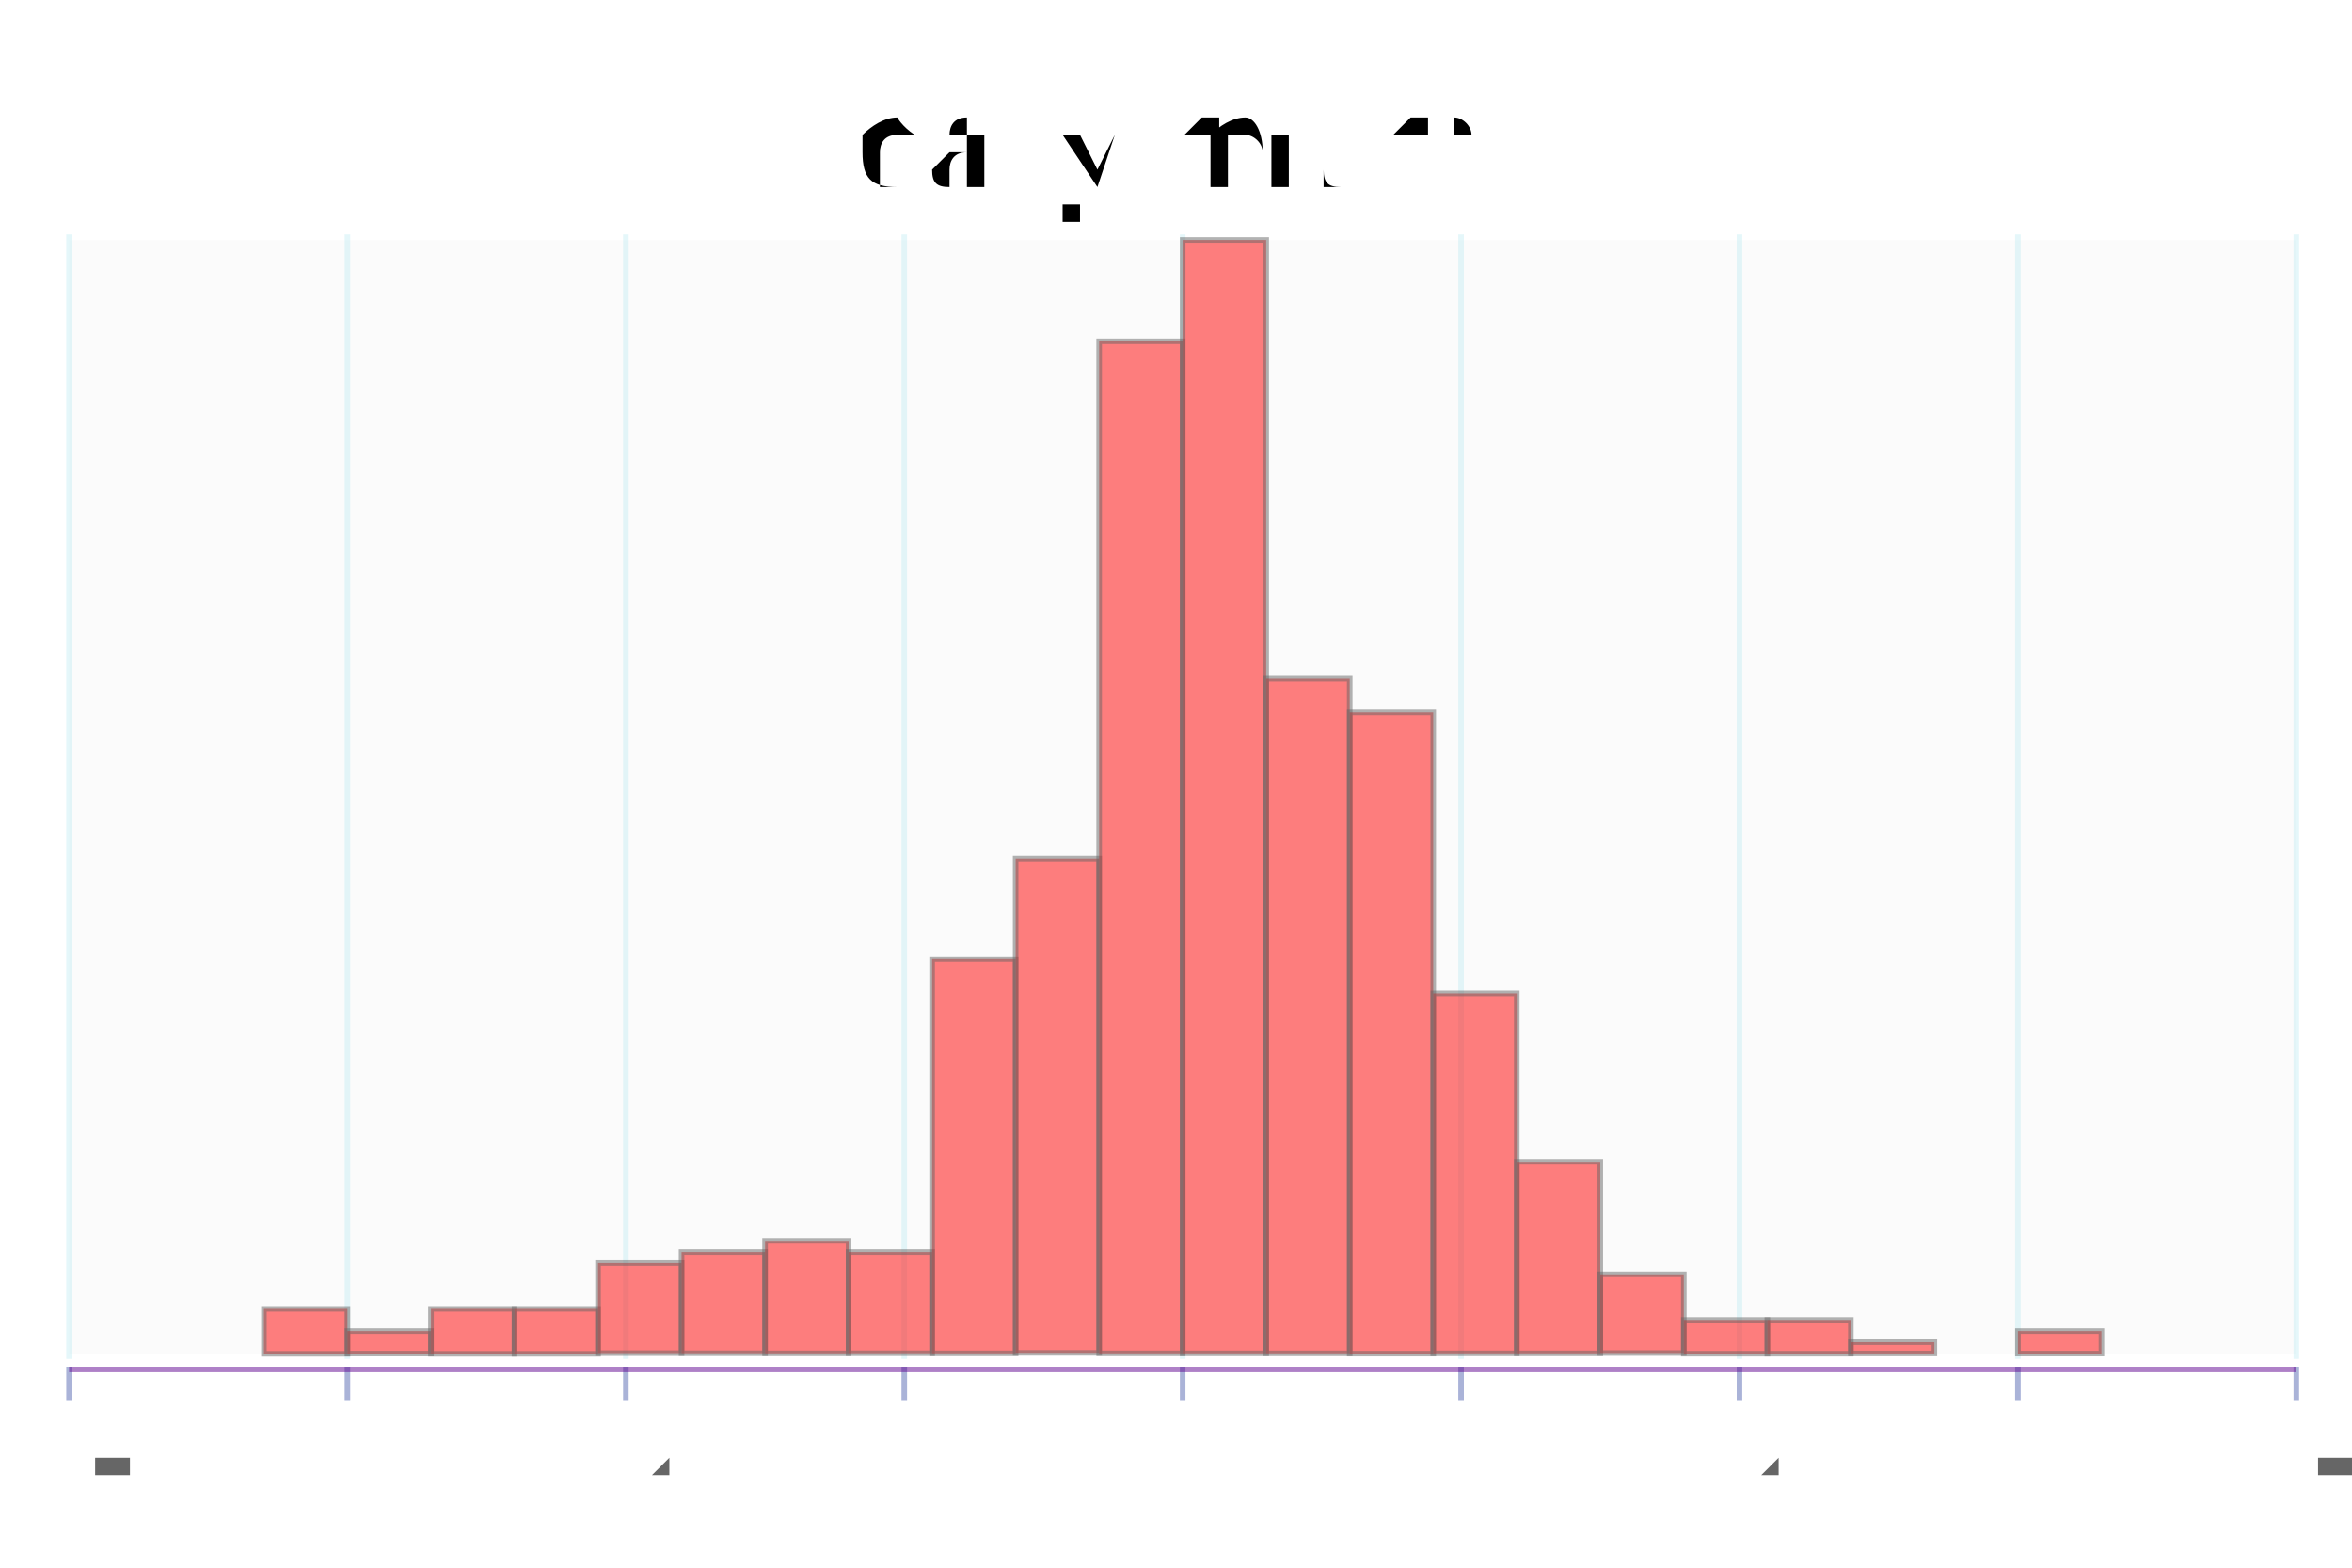
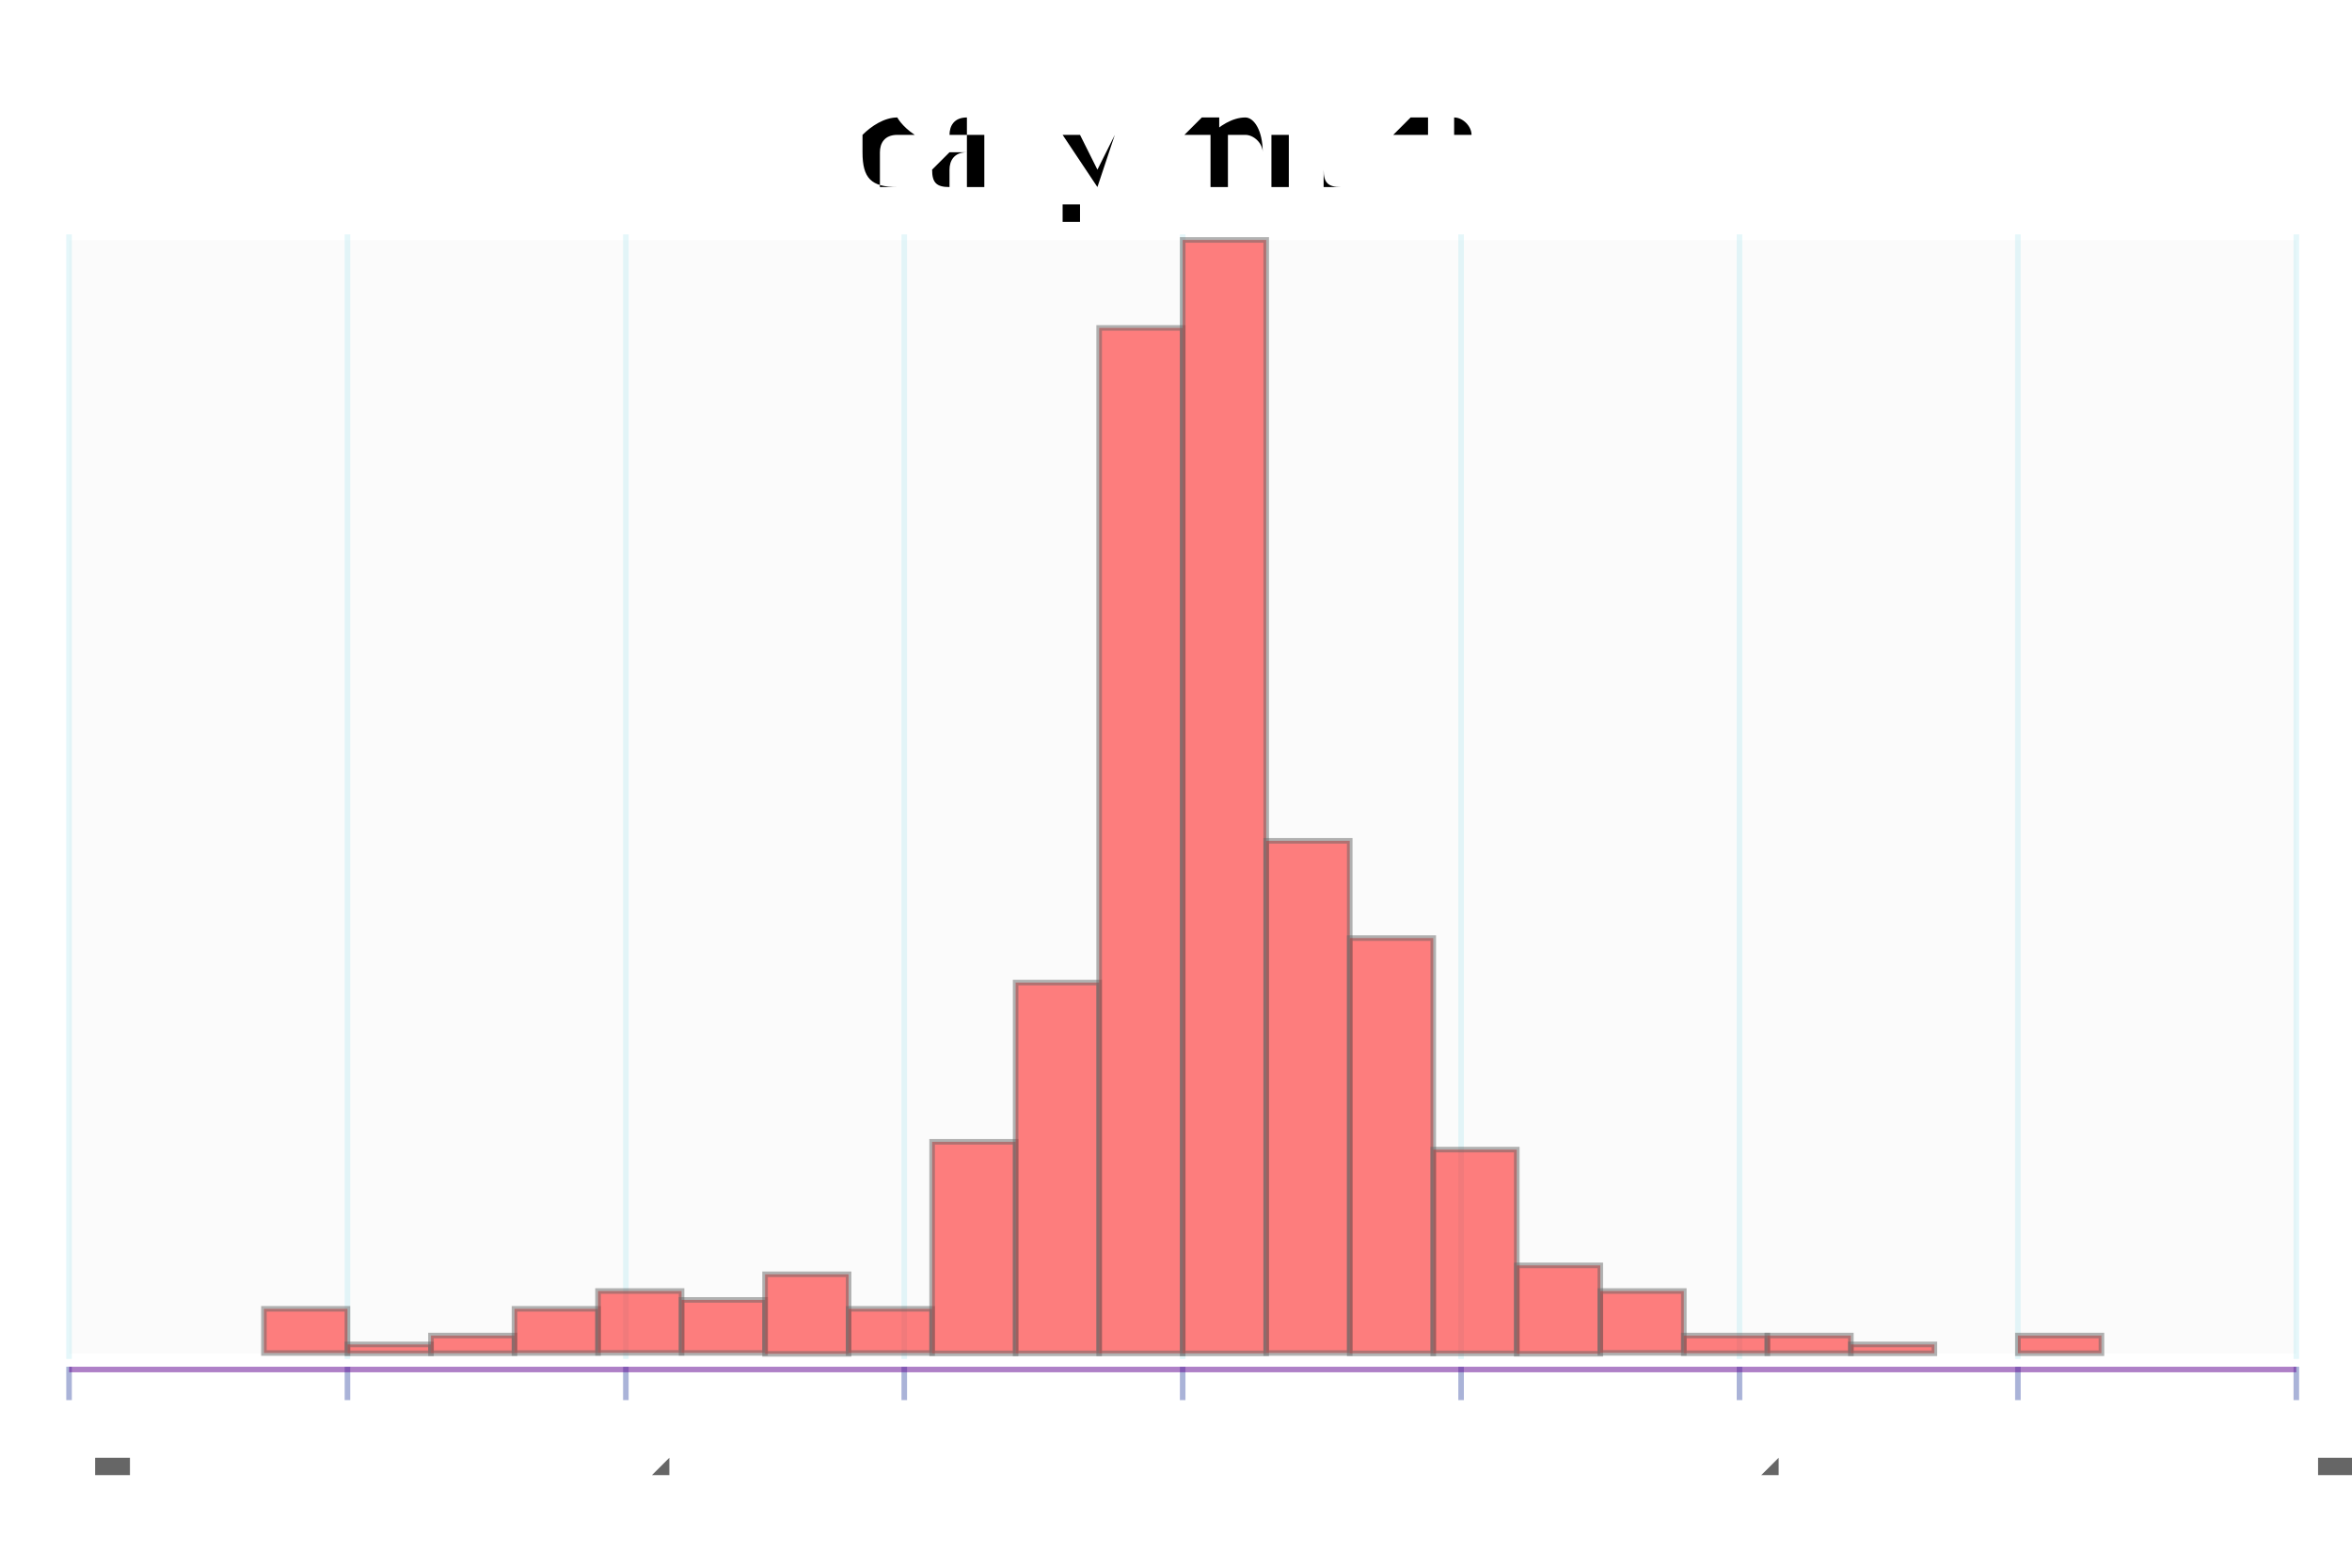
<svg xmlns="http://www.w3.org/2000/svg" viewBox="-1.062 -0.658 2.112 1.293" version="1.1" width="600.0" height="400.0">
  <g stroke-width="0.0" stroke="none" fill="#000000" transform="translate(-6.249999999999978e-3, -0.5475)" fill-opacity="1.0" font-size="0.12" text-anchor="middle">
    <text transform="rotate(0.0, 0.0, -0.0)" x="0.0" y="-0.0">daily return</text>
  </g>
  <g stroke-width="0.0" stroke="#000000" fill="#666666" fill-opacity="3.0e-2" stroke-opacity="0.0">
    <rect width="2.0" height="1.0" x="-1.0" y="-0.5" />
  </g>
  <g stroke-width="5.0e-3" stroke="#A8E5EE" fill="none" stroke-opacity="0.3">
    <polyline points="-1.0,0.505 -1.0,-0.505" />
  </g>
  <g stroke-width="5.0e-3" stroke="#A8E5EE" fill="none" stroke-opacity="0.3">
    <polyline points="-0.75,0.505 -0.75,-0.505" />
  </g>
  <g stroke-width="5.0e-3" stroke="#A8E5EE" fill="none" stroke-opacity="0.3">
    <polyline points="-0.5,0.505 -0.5,-0.505" />
  </g>
  <g stroke-width="5.0e-3" stroke="#A8E5EE" fill="none" stroke-opacity="0.3">
    <polyline points="-0.25,0.505 -0.25,-0.505" />
  </g>
  <g stroke-width="5.0e-3" stroke="#A8E5EE" fill="none" stroke-opacity="0.3">
    <polyline points="0.0,0.505 0.0,-0.505" />
  </g>
  <g stroke-width="5.0e-3" stroke="#A8E5EE" fill="none" stroke-opacity="0.3">
    <polyline points="0.25,0.505 0.25,-0.505" />
  </g>
  <g stroke-width="5.0e-3" stroke="#A8E5EE" fill="none" stroke-opacity="0.3">
    <polyline points="0.5,0.505 0.5,-0.505" />
  </g>
  <g stroke-width="5.0e-3" stroke="#A8E5EE" fill="none" stroke-opacity="0.3">
    <polyline points="0.75,0.505 0.75,-0.505" />
  </g>
  <g stroke-width="5.0e-3" stroke="#A8E5EE" fill="none" stroke-opacity="0.3">
    <polyline points="1.0,0.505 1.0,-0.505" />
  </g>
  <g stroke-width="0.0" stroke="none" fill="#666666" fill-opacity="1.0" font-size="5.0e-2" text-anchor="middle">
    <text x="-1.0" y="0.609">-0.04</text>
  </g>
  <g stroke-width="0.0" stroke="none" fill="#666666" fill-opacity="1.0" font-size="5.0e-2" text-anchor="middle">
    <text x="-0.75" y="0.609">-0.03</text>
  </g>
  <g stroke-width="0.0" stroke="none" fill="#666666" fill-opacity="1.0" font-size="5.0e-2" text-anchor="middle">
    <text x="-0.5" y="0.609">-0.02</text>
  </g>
  <g stroke-width="0.0" stroke="none" fill="#666666" fill-opacity="1.0" font-size="5.0e-2" text-anchor="middle">
    <text x="-0.25" y="0.609">-0.01</text>
  </g>
  <g stroke-width="0.0" stroke="none" fill="#666666" fill-opacity="1.0" font-size="5.0e-2" text-anchor="middle">
    <text x="0.0" y="0.609">0.00</text>
  </g>
  <g stroke-width="0.0" stroke="none" fill="#666666" fill-opacity="1.0" font-size="5.0e-2" text-anchor="middle">
    <text x="0.25" y="0.609">0.01</text>
  </g>
  <g stroke-width="0.0" stroke="none" fill="#666666" fill-opacity="1.0" font-size="5.0e-2" text-anchor="middle">
    <text x="0.5" y="0.609">0.02</text>
  </g>
  <g stroke-width="0.0" stroke="none" fill="#666666" fill-opacity="1.0" font-size="5.0e-2" text-anchor="middle">
    <text x="0.75" y="0.609">0.03</text>
  </g>
  <g stroke-width="0.0" stroke="none" fill="#666666" fill-opacity="1.0" font-size="5.0e-2" text-anchor="middle">
    <text x="1.0" y="0.609">0.04</text>
  </g>
  <g stroke-width="0.0" stroke="#2C429D" fill="#5F0391" fill-opacity="1.0" stroke-opacity="0.4">
    <line stroke-width="5.0e-3" x1="-1.0" y1="0.542" x2="-1.0" y2="0.512" />
    <line stroke-width="5.0e-3" x1="-0.75" y1="0.542" x2="-0.75" y2="0.512" />
    <line stroke-width="5.0e-3" x1="-0.5" y1="0.542" x2="-0.5" y2="0.512" />
    <line stroke-width="5.0e-3" x1="-0.25" y1="0.542" x2="-0.25" y2="0.512" />
    <line stroke-width="5.0e-3" y1="0.542" y2="0.512" />
    <line stroke-width="5.0e-3" x1="0.25" y1="0.542" x2="0.25" y2="0.512" />
    <line stroke-width="5.0e-3" x1="0.5" y1="0.542" x2="0.5" y2="0.512" />
    <line stroke-width="5.0e-3" x1="0.75" y1="0.542" x2="0.75" y2="0.512" />
    <line stroke-width="5.0e-3" x1="1.0" y1="0.542" x2="1.0" y2="0.512" />
  </g>
  <g stroke-width="0.0" stroke="#666666" fill="#5F0391" fill-opacity="0.5" stroke-opacity="0.0">
    <rect width="2.0" height="5.0000000000000044e-3" x="-1.0" y="0.512" />
  </g>
  <g stroke-width="5.0e-3" stroke="#666666" fill="#FF0000" fill-opacity="0.5" stroke-opacity="0.5">
-     <rect width="7.499999999999996e-2" height="4.040404040404039e-2" x="-0.825" y="0.46" />
-     <rect width="7.499999999999996e-2" height="2.020202020202022e-2" x="-0.75" y="0.48" />
-     <rect width="7.500000000000007e-2" height="4.040404040404044e-2" x="-0.675" y="0.46" />
-     <rect width="7.500000000000007e-2" height="4.040404040404039e-2" x="-0.6" y="0.46" />
-     <rect width="7.499999999999996e-2" height="8.080808080808088e-2" x="-0.525" y="0.419" />
-     <rect width="7.499999999999996e-2" height="9.0909090909091e-2" x="-0.45" y="0.409" />
-     <rect width="7.500000000000007e-2" height="0.101" x="-0.375" y="0.399" />
-     <rect width="7.500000000000007e-2" height="9.0909090909091e-2" x="-0.3" y="0.409" />
-     <rect width="7.499999999999996e-2" height="0.354" x="-0.225" y="0.146" />
-     <rect width="7.500000000000007e-2" height="0.444" x="-0.15" y="5.555555555555508e-2" />
-     <rect width="7.499999999999984e-2" height="0.909" x="-7.499999999999984e-2" y="-0.409" />
+     <rect width="7.499999999999996e-2" height="3.968253968253965e-2" x="-0.825" y="0.46" />
+     <rect width="7.499999999999996e-2" height="7.936507936507964e-3" x="-0.75" y="0.492" />
+     <rect width="7.500000000000007e-2" height="1.5873015873015872e-2" x="-0.675" y="0.484" />
+     <rect width="7.500000000000007e-2" height="3.968253968253965e-2" x="-0.6" y="0.46" />
+     <rect width="7.499999999999996e-2" height="5.5555555555555636e-2" x="-0.525" y="0.444" />
+     <rect width="7.499999999999996e-2" height="4.761904761904767e-2" x="-0.45" y="0.452" />
+     <rect width="7.500000000000007e-2" height="7.142857142857145e-2" x="-0.375" y="0.429" />
+     <rect width="7.500000000000007e-2" height="3.968253968253971e-2" x="-0.3" y="0.46" />
+     <rect width="7.499999999999996e-2" height="0.19" x="-0.225" y="0.31" />
+     <rect width="7.500000000000007e-2" height="0.333" x="-0.15" y="0.167" />
+     <rect width="7.499999999999984e-2" height="0.921" x="-7.499999999999984e-2" y="-0.421" />
    <rect width="7.500000000000018e-2" height="1.0" y="-0.5" />
-     <rect width="7.499999999999996e-2" height="0.606" x="7.500000000000018e-2" y="-0.106" />
-     <rect width="7.499999999999996e-2" height="0.576" x="0.15" y="-7.575757575757702e-2" />
-     <rect width="7.499999999999996e-2" height="0.323" x="0.225" y="0.177" />
-     <rect width="7.499999999999996e-2" height="0.172" x="0.3" y="0.328" />
-     <rect width="7.500000000000018e-2" height="7.070707070707072e-2" x="0.375" y="0.429" />
-     <rect width="7.499999999999996e-2" height="3.0303030303030276e-2" x="0.45" y="0.47" />
-     <rect width="7.499999999999996e-2" height="3.0303030303030387e-2" x="0.525" y="0.47" />
-     <rect width="7.499999999999996e-2" height="1.010101010101011e-2" x="0.6" y="0.49" />
+     <rect width="7.499999999999996e-2" height="0.46" x="7.500000000000018e-2" y="3.96825396825396e-2" />
+     <rect width="7.499999999999996e-2" height="0.373" x="0.15" y="0.127" />
+     <rect width="7.499999999999996e-2" height="0.183" x="0.225" y="0.317" />
+     <rect width="7.499999999999996e-2" height="7.936507936507953e-2" x="0.3" y="0.421" />
+     <rect width="7.500000000000018e-2" height="5.555555555555558e-2" x="0.375" y="0.444" />
+     <rect width="7.499999999999996e-2" height="1.5873015873015872e-2" x="0.45" y="0.484" />
+     <rect width="7.499999999999996e-2" height="1.5873015873015928e-2" x="0.525" y="0.484" />
+     <rect width="7.499999999999996e-2" height="7.936507936507964e-3" x="0.6" y="0.492" />
    <rect width="7.500000000000018e-2" x="0.675" y="0.5" />
-     <rect width="7.499999999999996e-2" height="2.020202020202022e-2" x="0.75" y="0.48" />
+     <rect width="7.499999999999996e-2" height="1.5873015873015872e-2" x="0.75" y="0.484" />
  </g>
  <g />
</svg>
